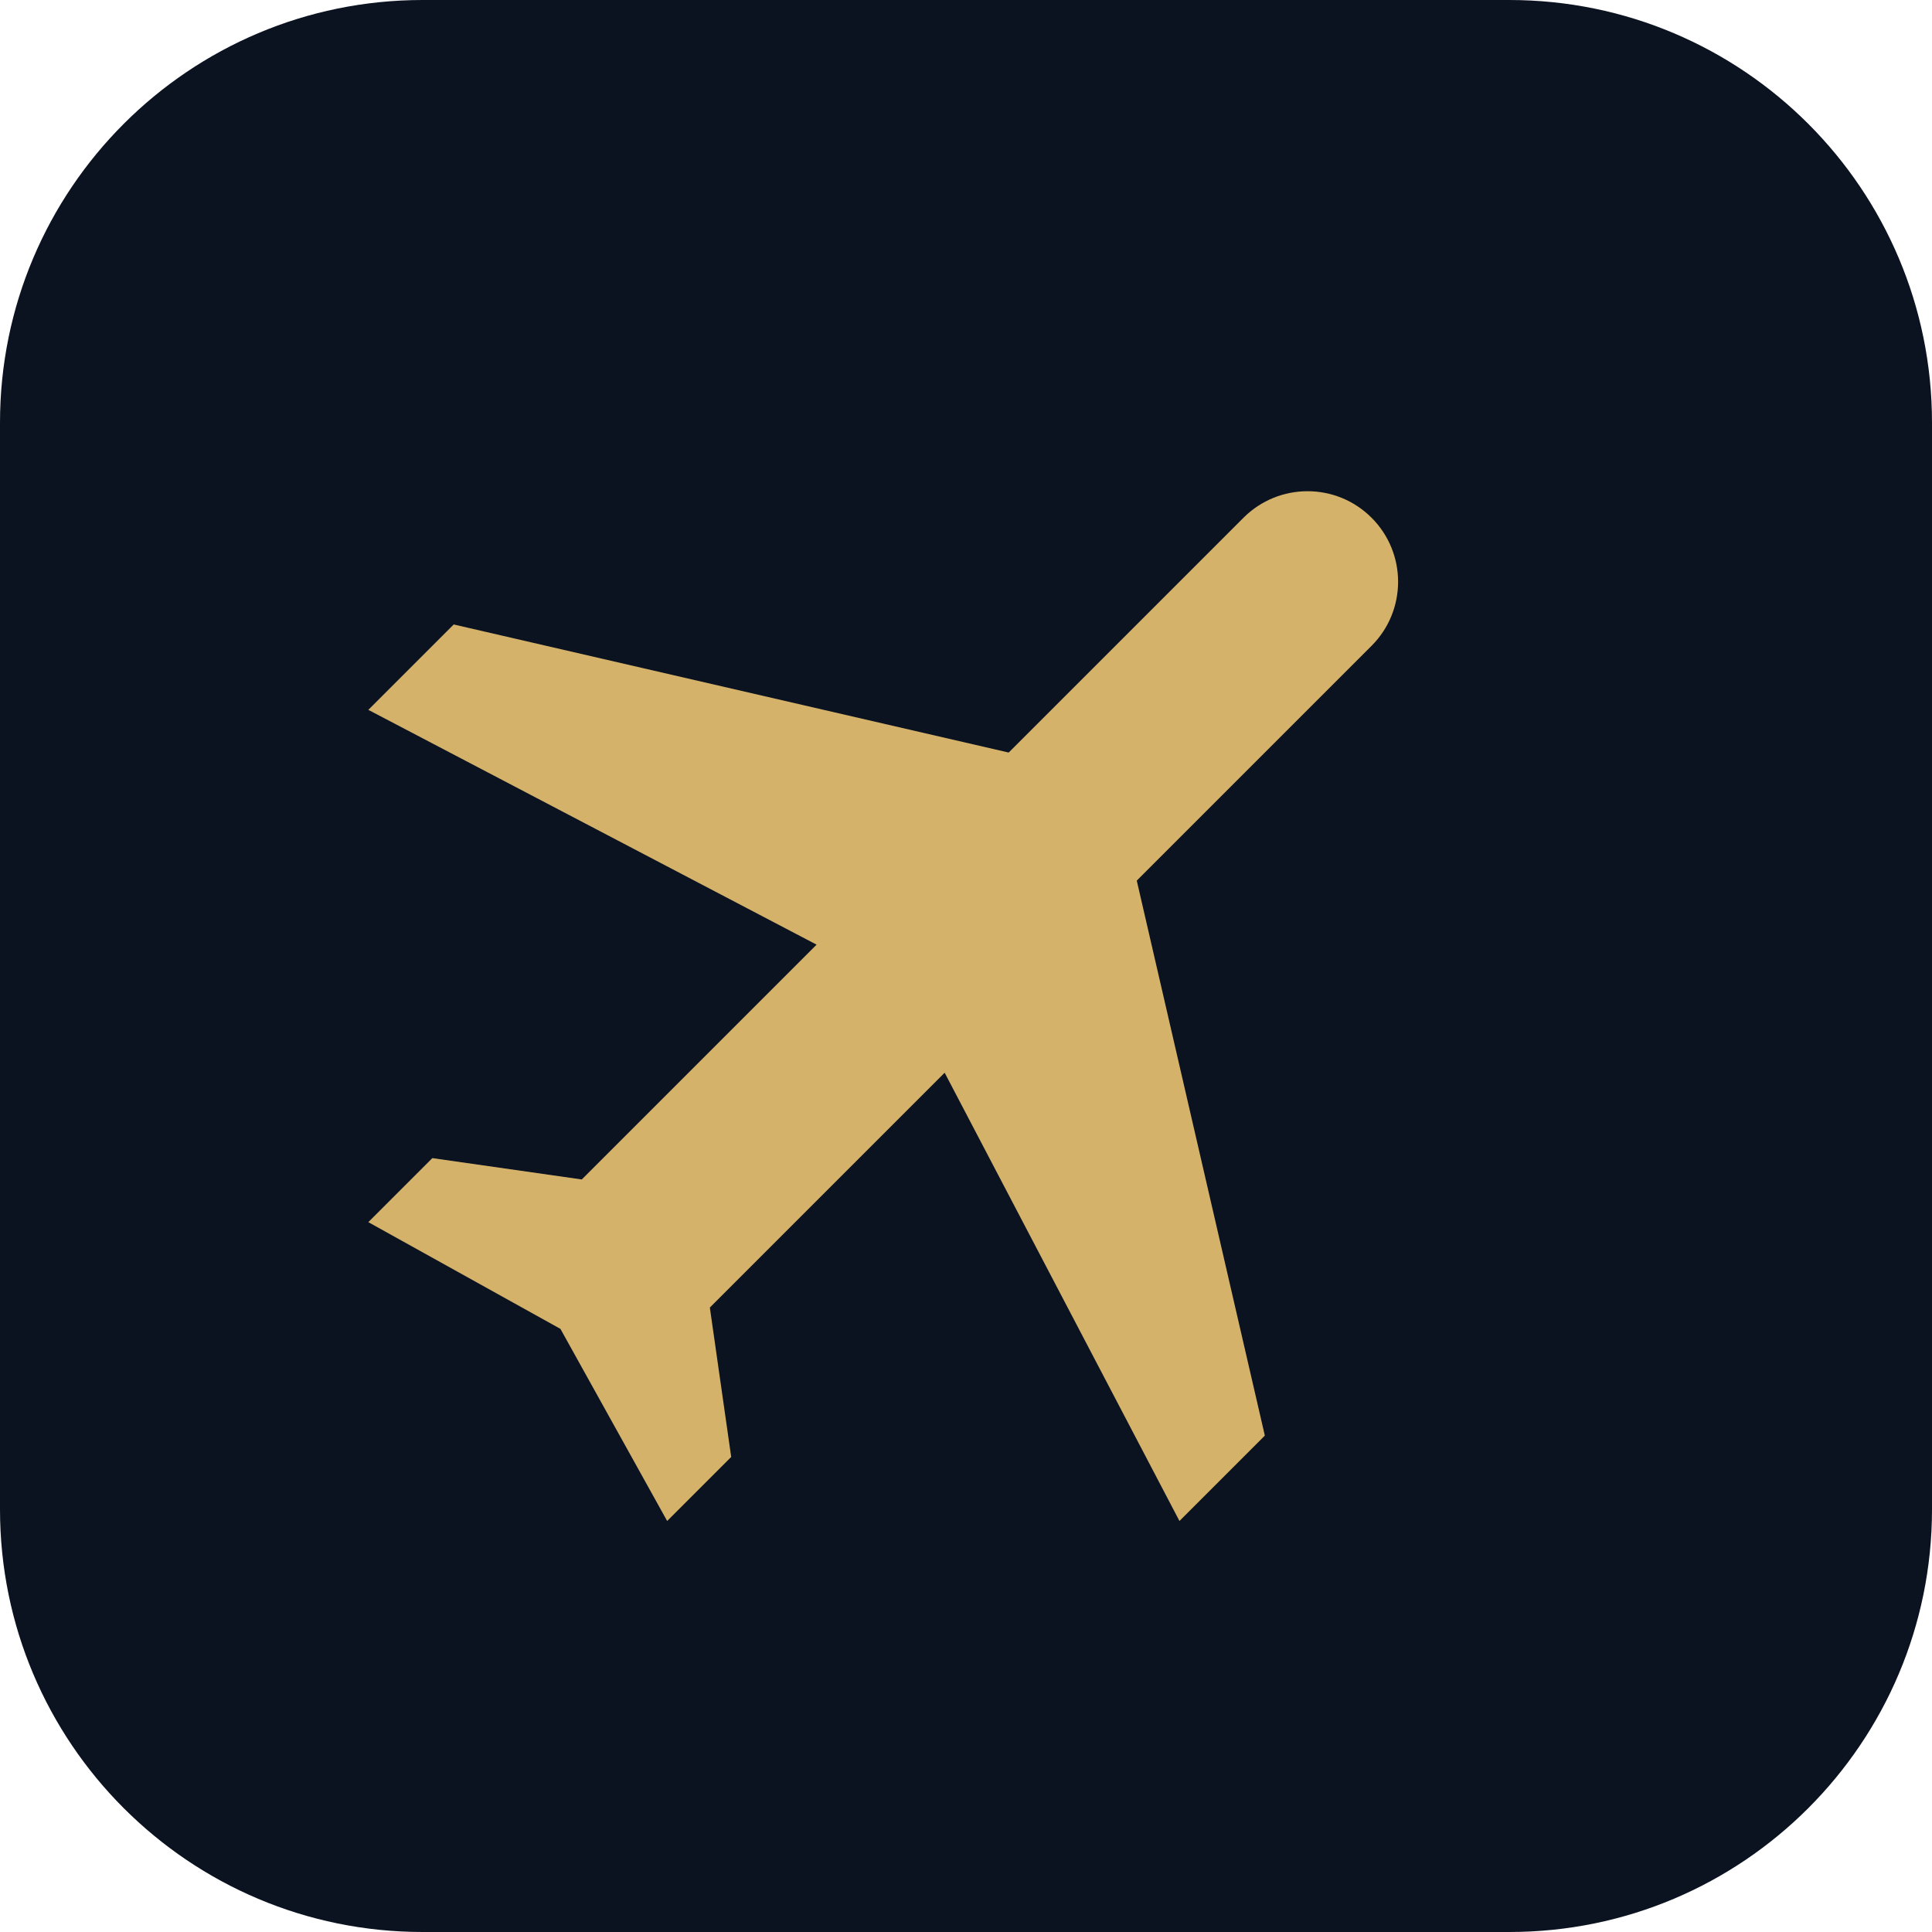
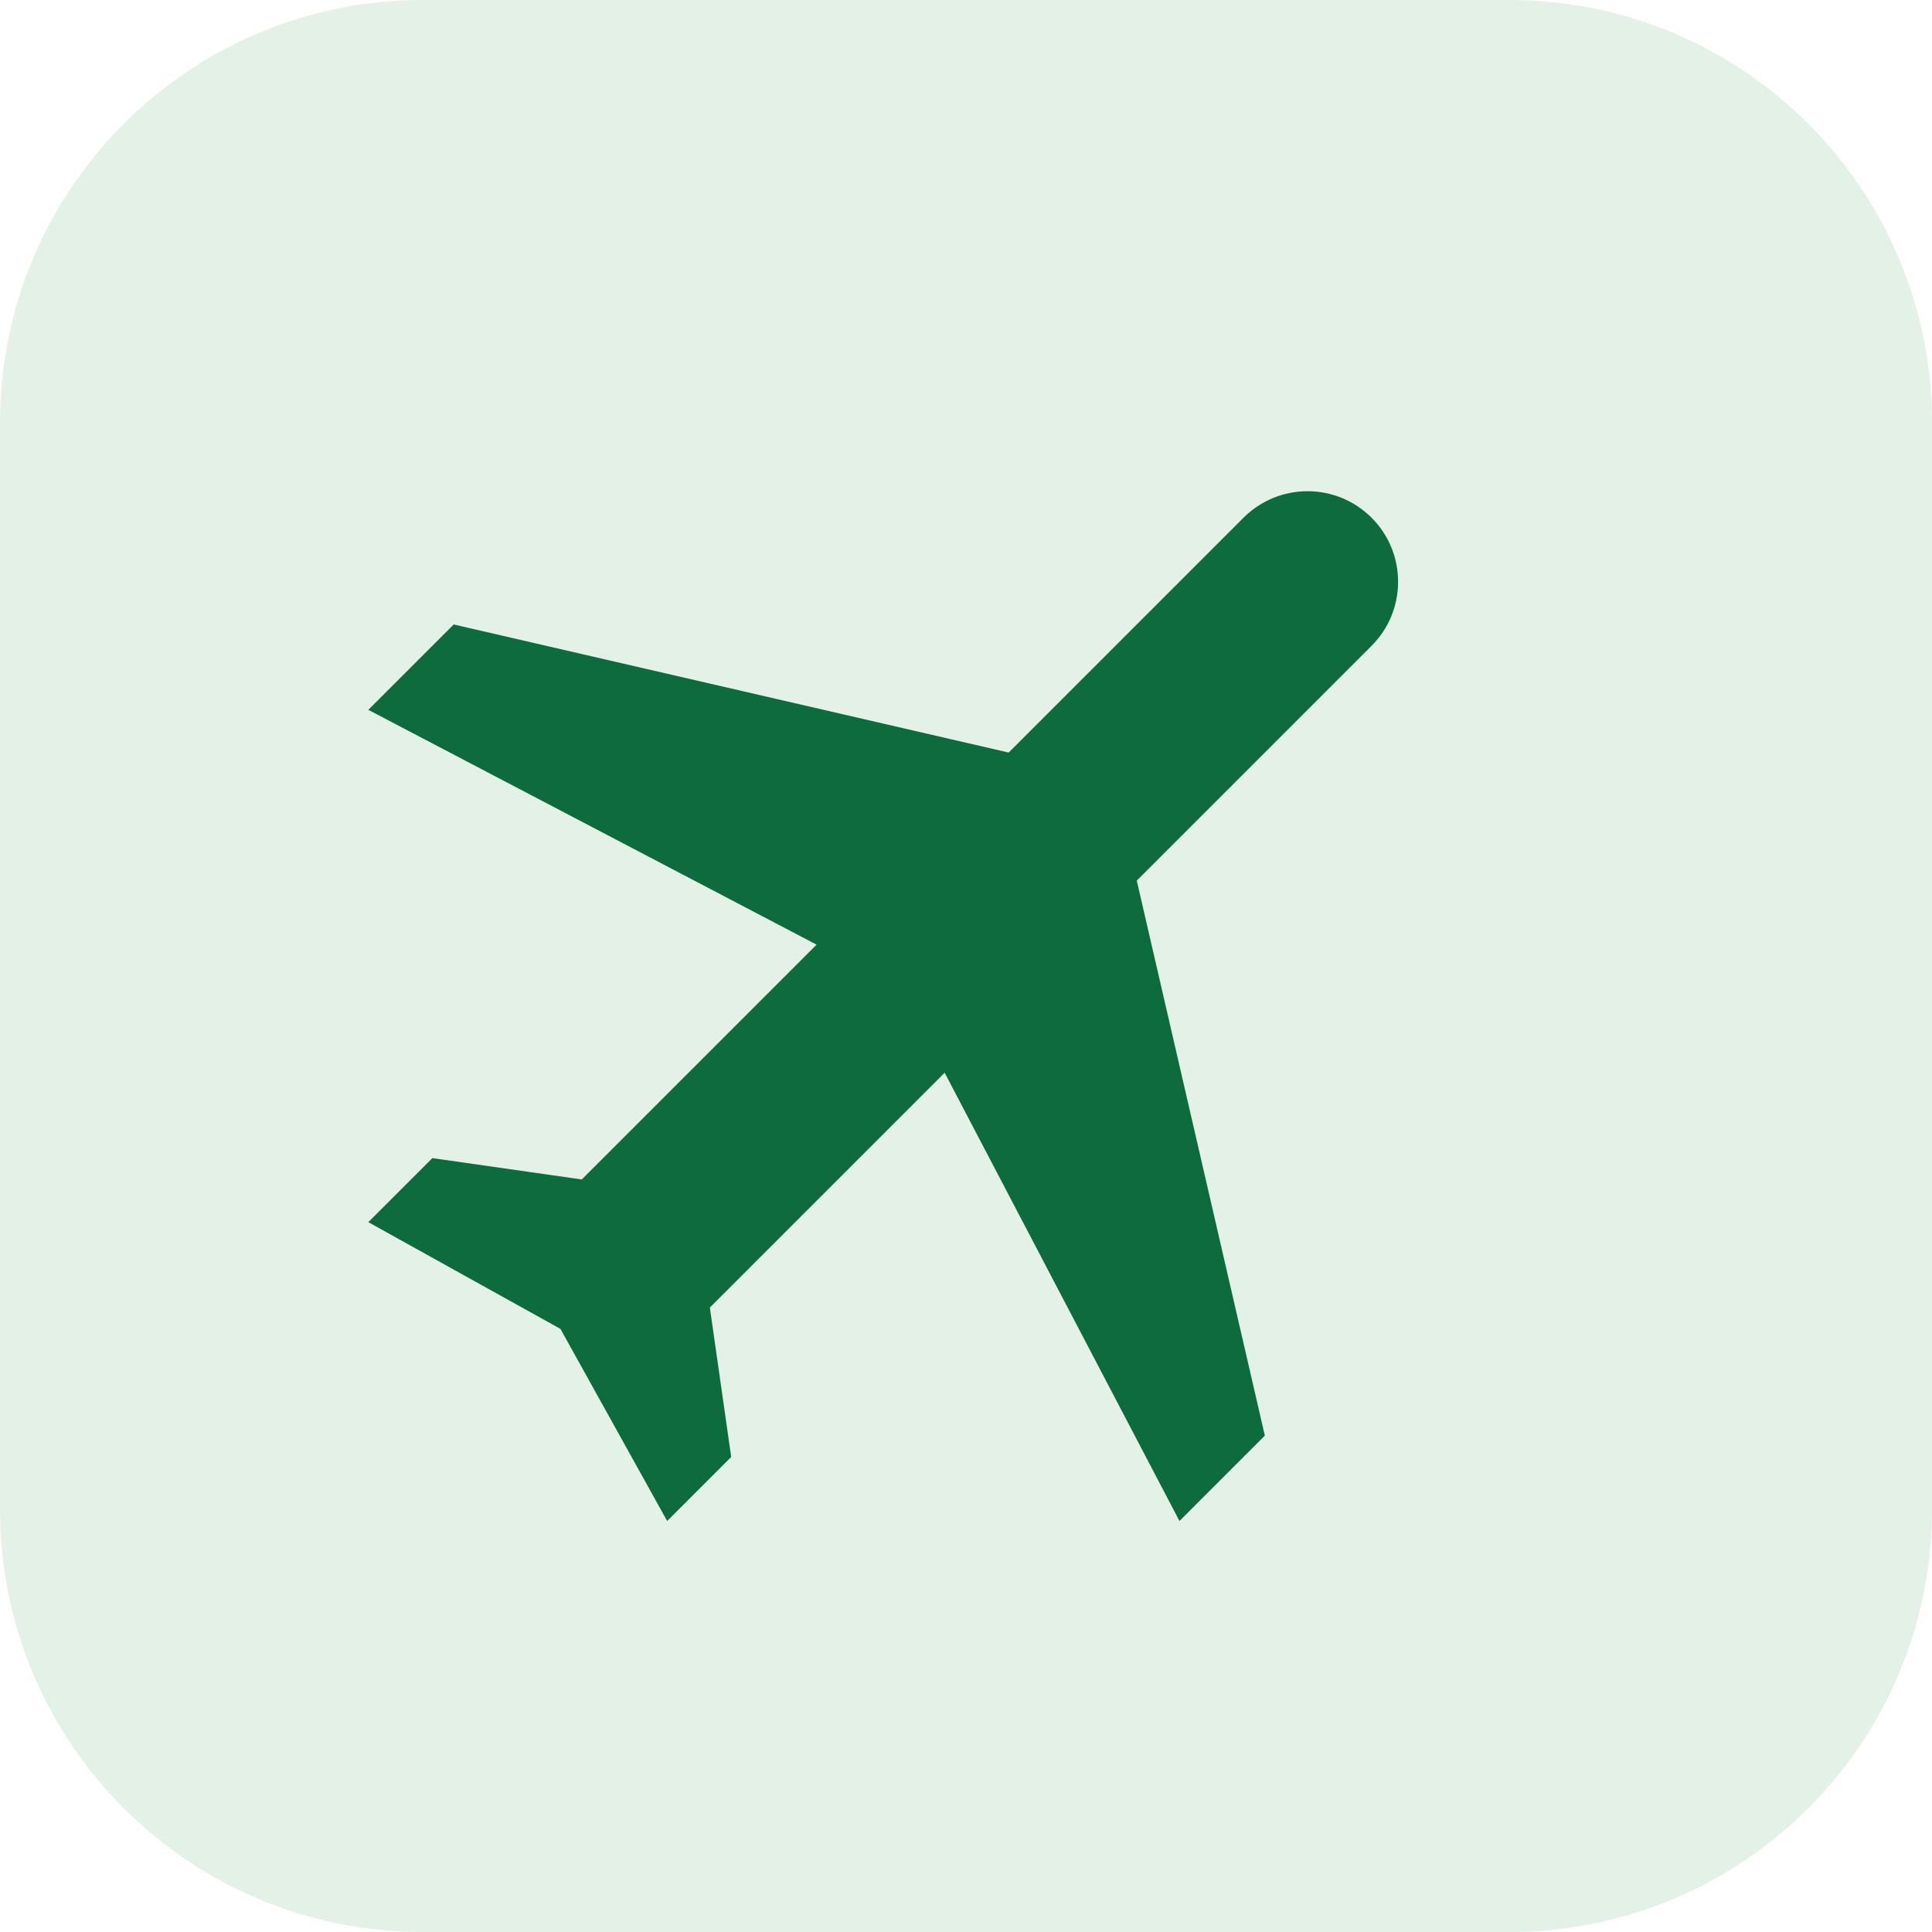
<svg xmlns="http://www.w3.org/2000/svg" viewBox="0 0 512 512">
-   <rect width="512" height="512" rx="112" fill="#0b1220" />
-   <g transform="translate(256 256) rotate(45) translate(-192 -192) scale(16)" fill="#d4b26a">
+   <rect width="512" height="512" rx="112" fill="#e4f1e6" />
+   <g transform="translate(256 256) rotate(45) translate(-192 -192) scale(16)" fill="#0d6b3e">
    <path d="M21 16v-2l-8-5V3.5a1.5 1.5 0 0 0-3 0V9l-8 5v2l8-2.5V19l-2 1.5V22l3.5-1 3.5 1v-1.5L13 19v-5.5z" />
  </g>
</svg>
